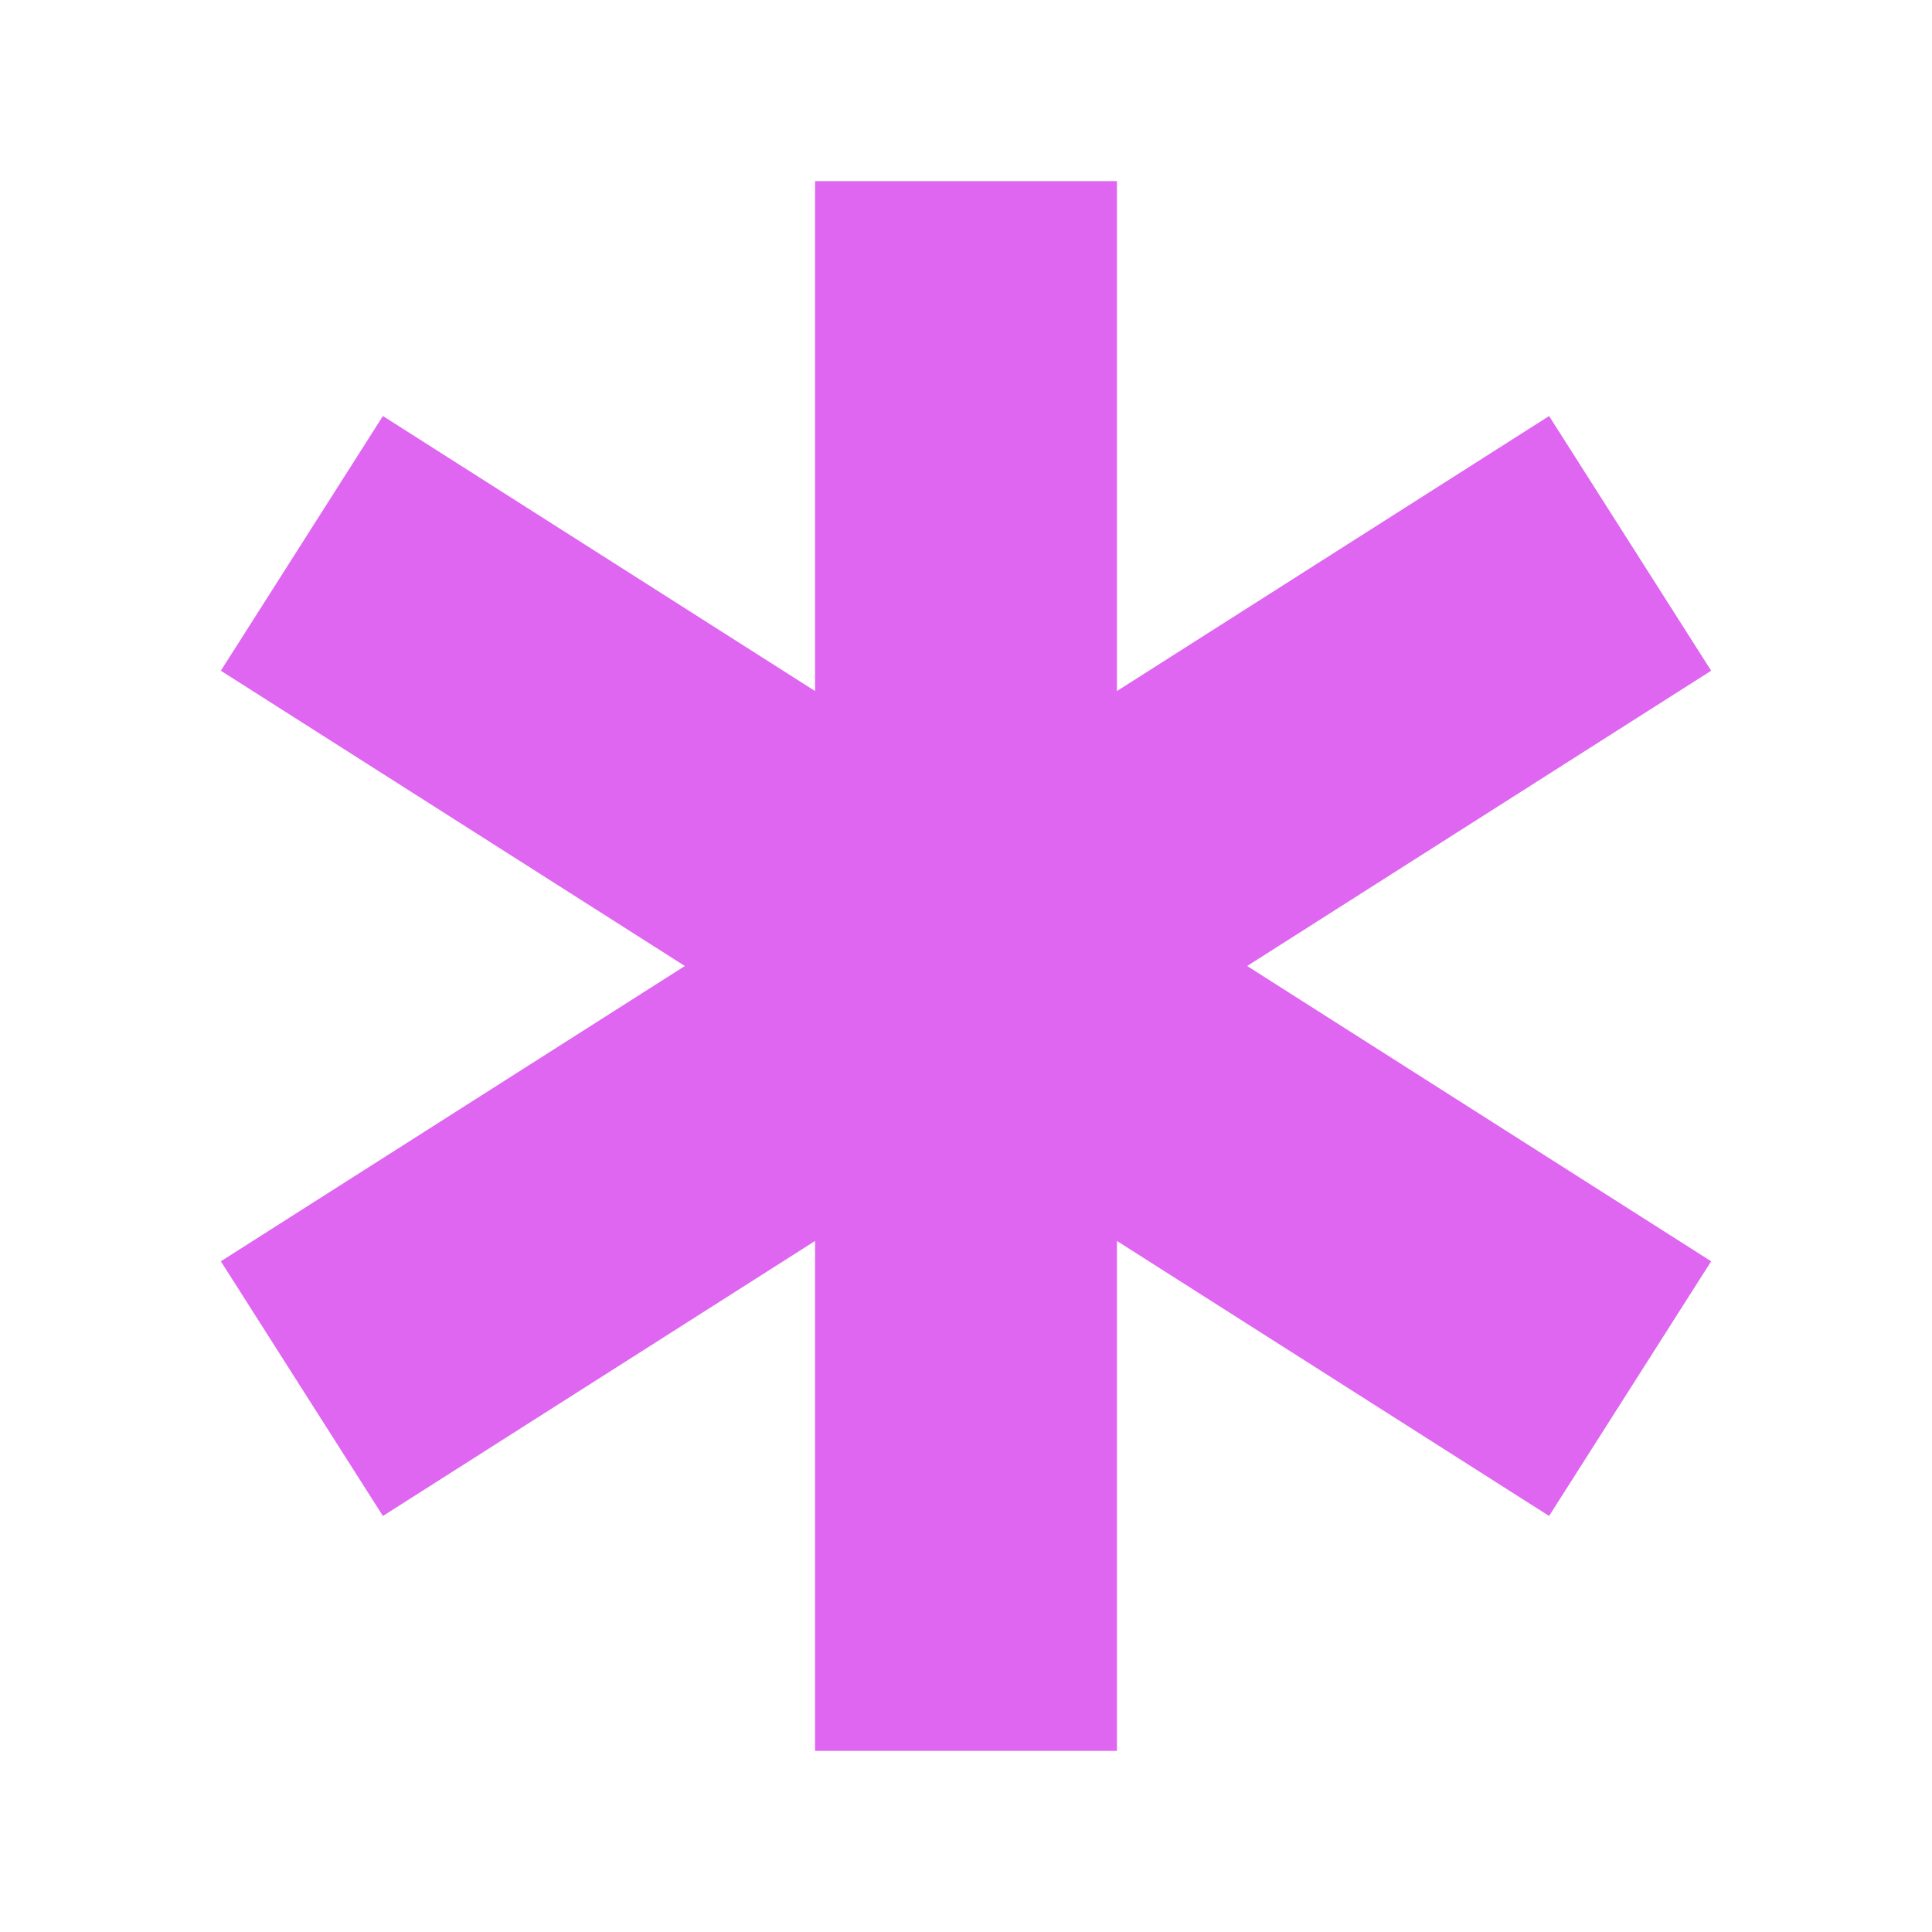
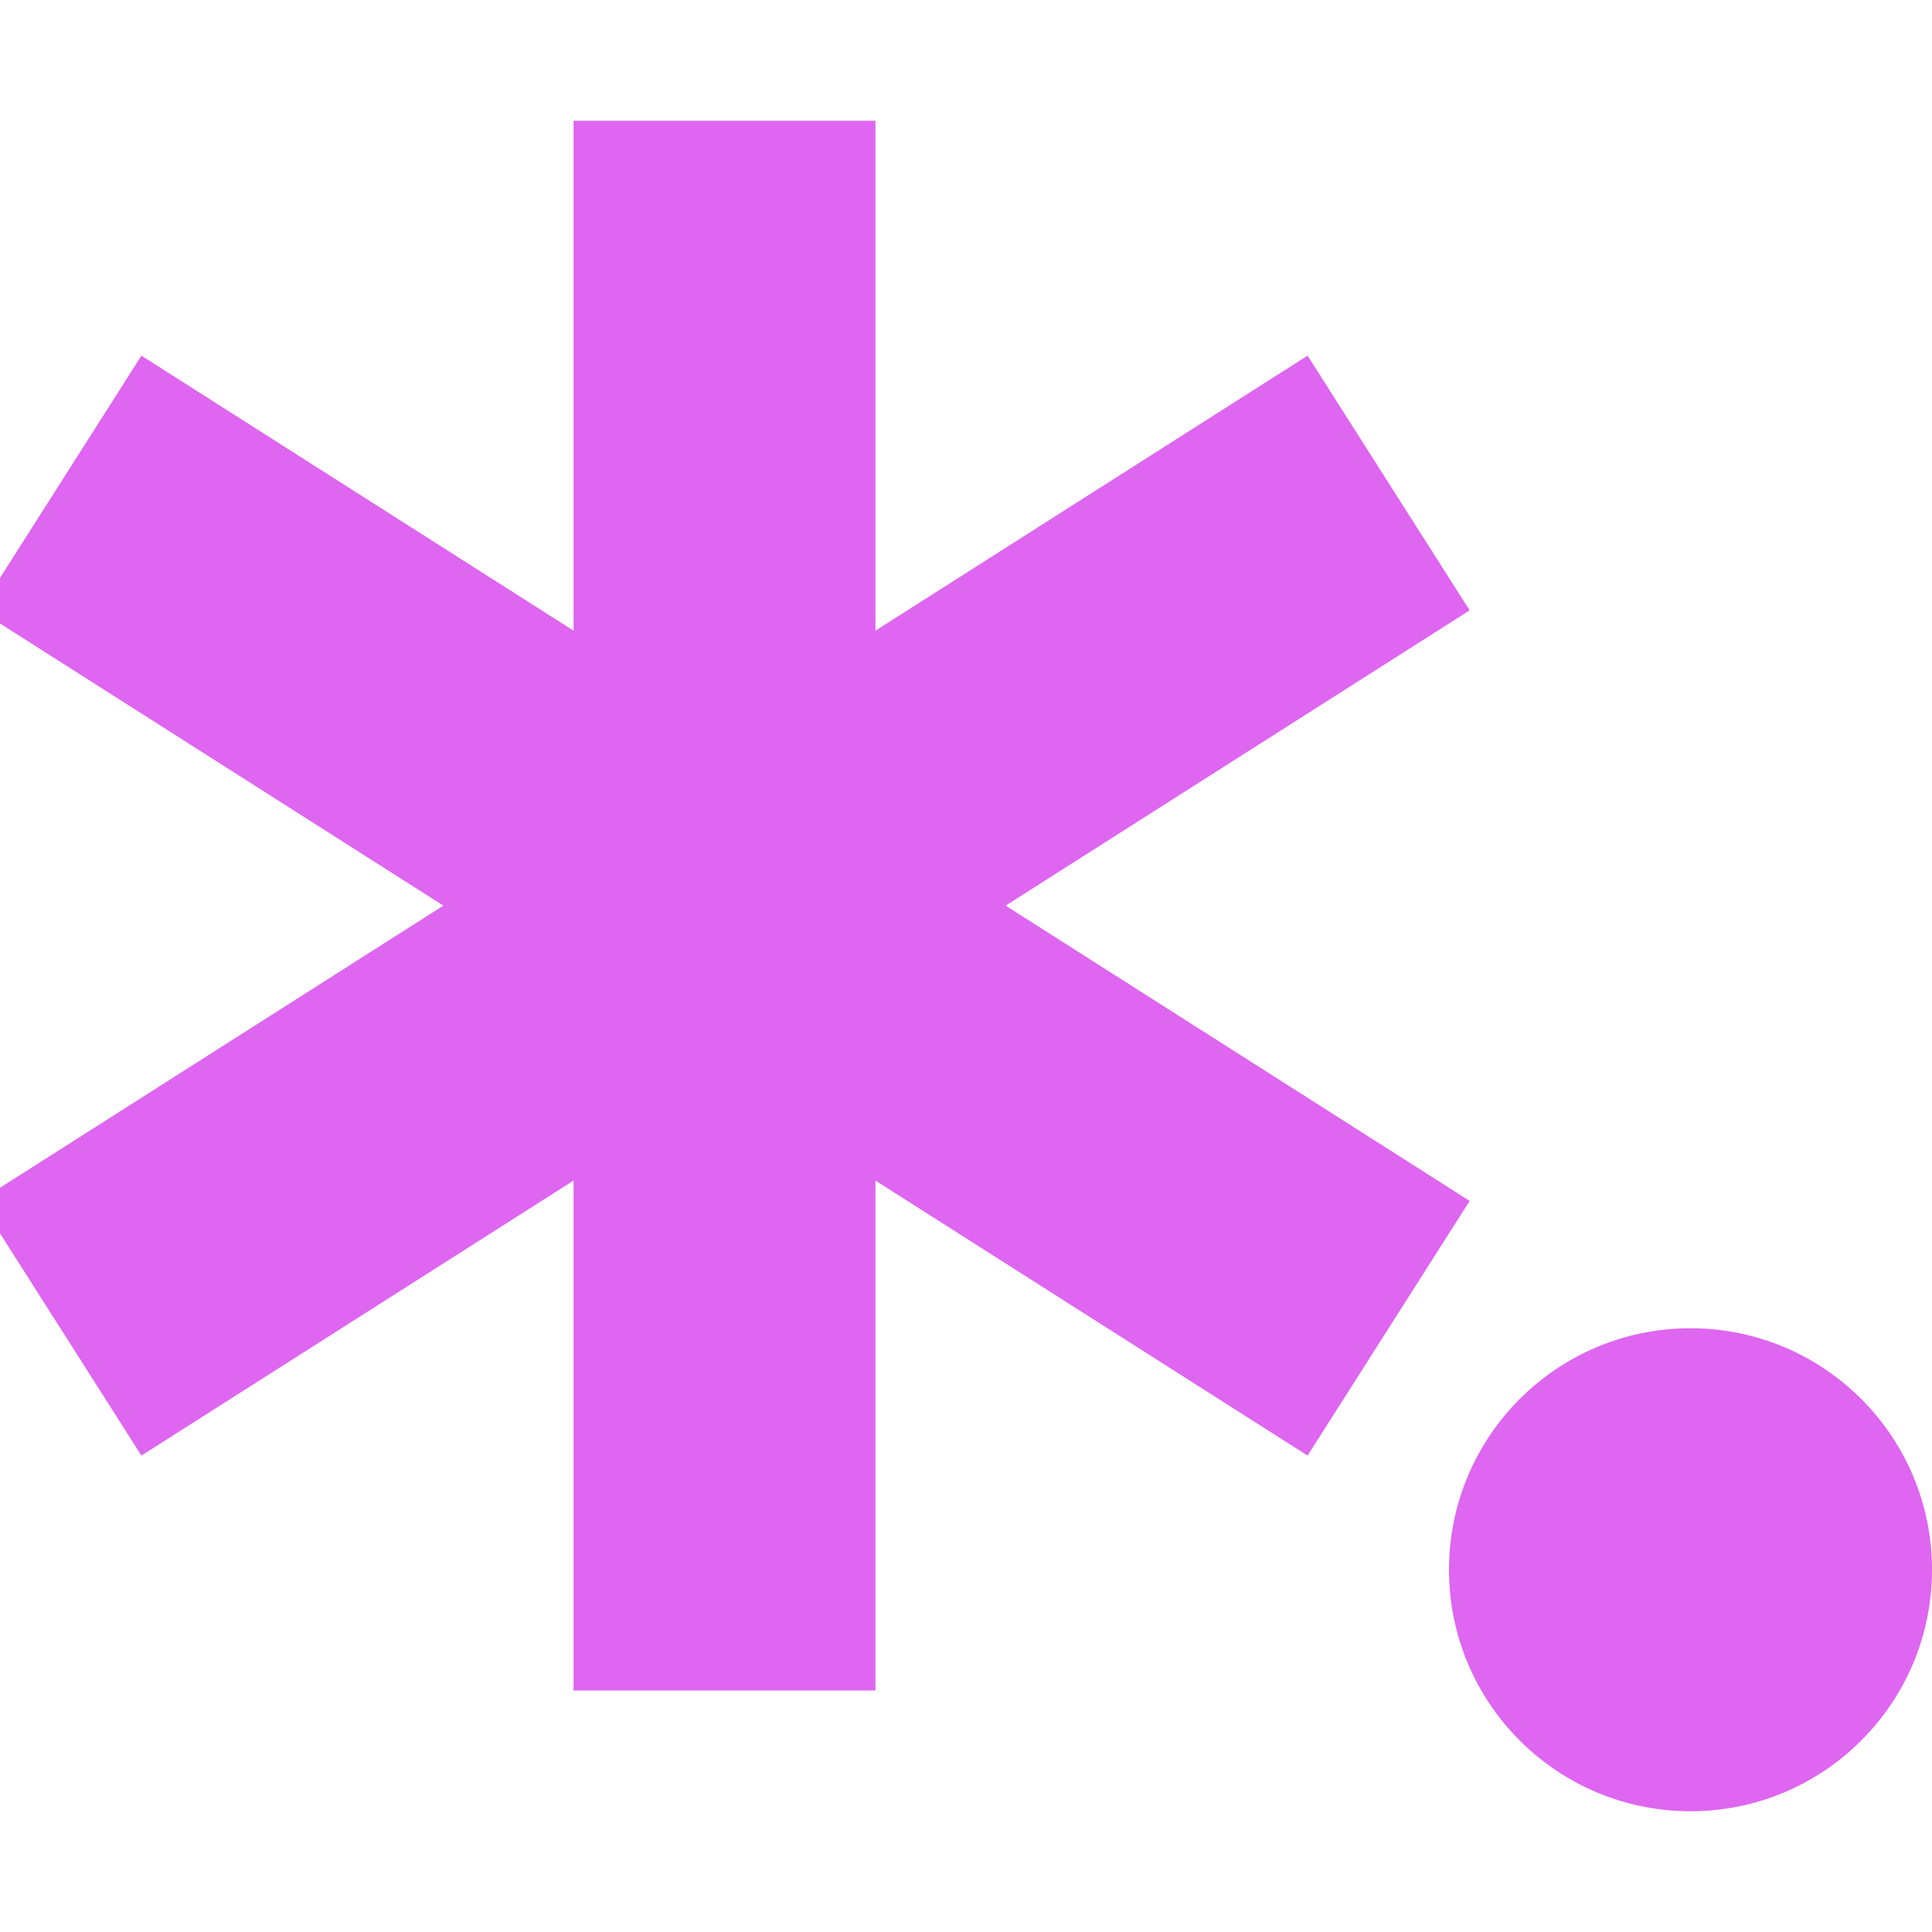
<svg xmlns="http://www.w3.org/2000/svg" width="16" height="16" viewBox="0 0 16 16" version="1.1" id="icon_svg">
  <defs id="base_definitions" />
  <g id="base_layer">
    <g fill="none" stroke="#de66f0" stroke-width="2.5" id="vector3">
-       <path id="line_v" d="m 8,1.5 v 13" />
-       <path id="line_h_1" d="m 13.5,4.5 -11,7" />
-       <path id="line_h_2" d="m 2.5,4.5 11,7" />
+       <path id="line_v" d="M 6,1 V 14" />
+       <path id="line_h_1" d="m 11.5,4 -11,7" />
+       <path id="line_h_2" d="m 0.5,4 11,7" />
    </g>
+     <circle cx="14" cy="13" r="2" id="dot" fill="#de66f0" />
  </g>
</svg>
